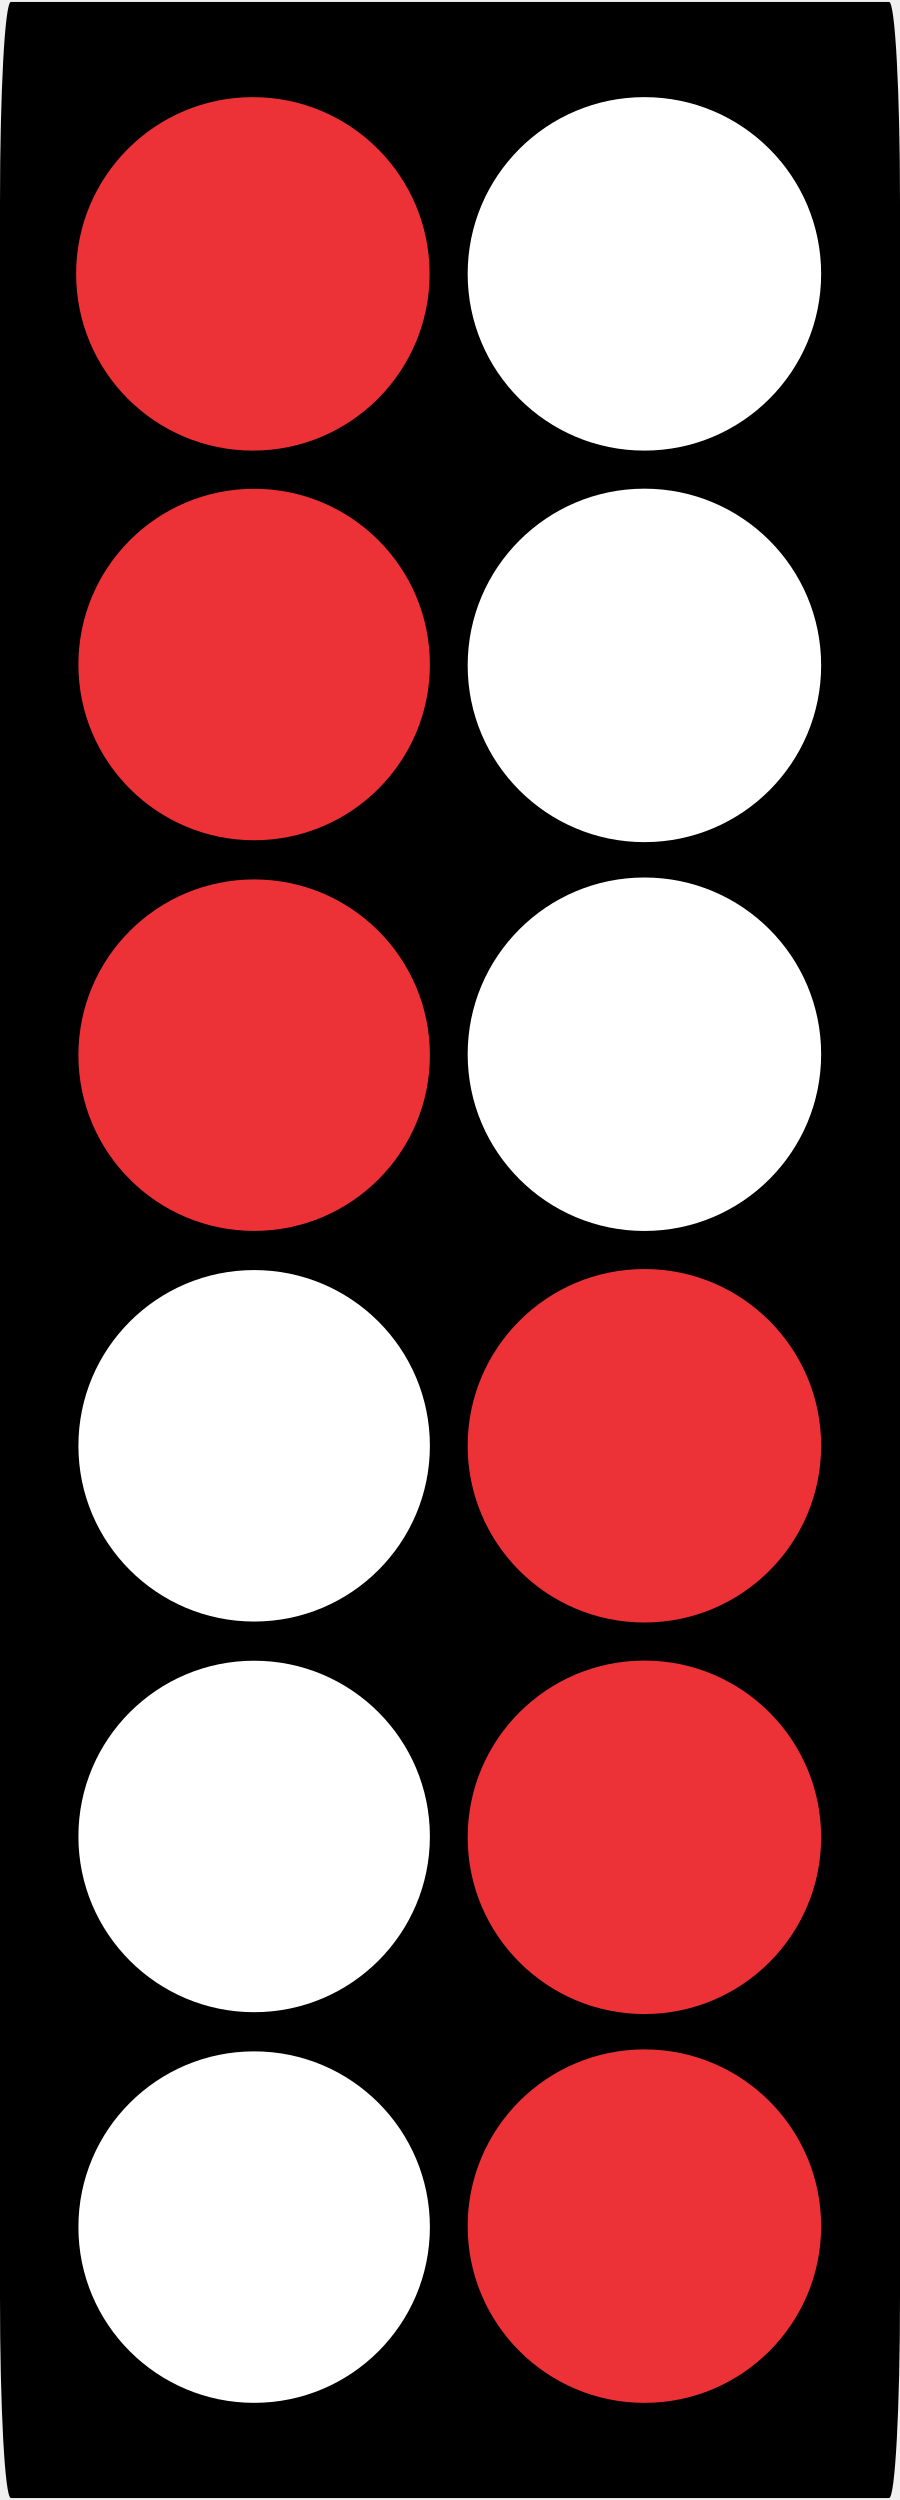
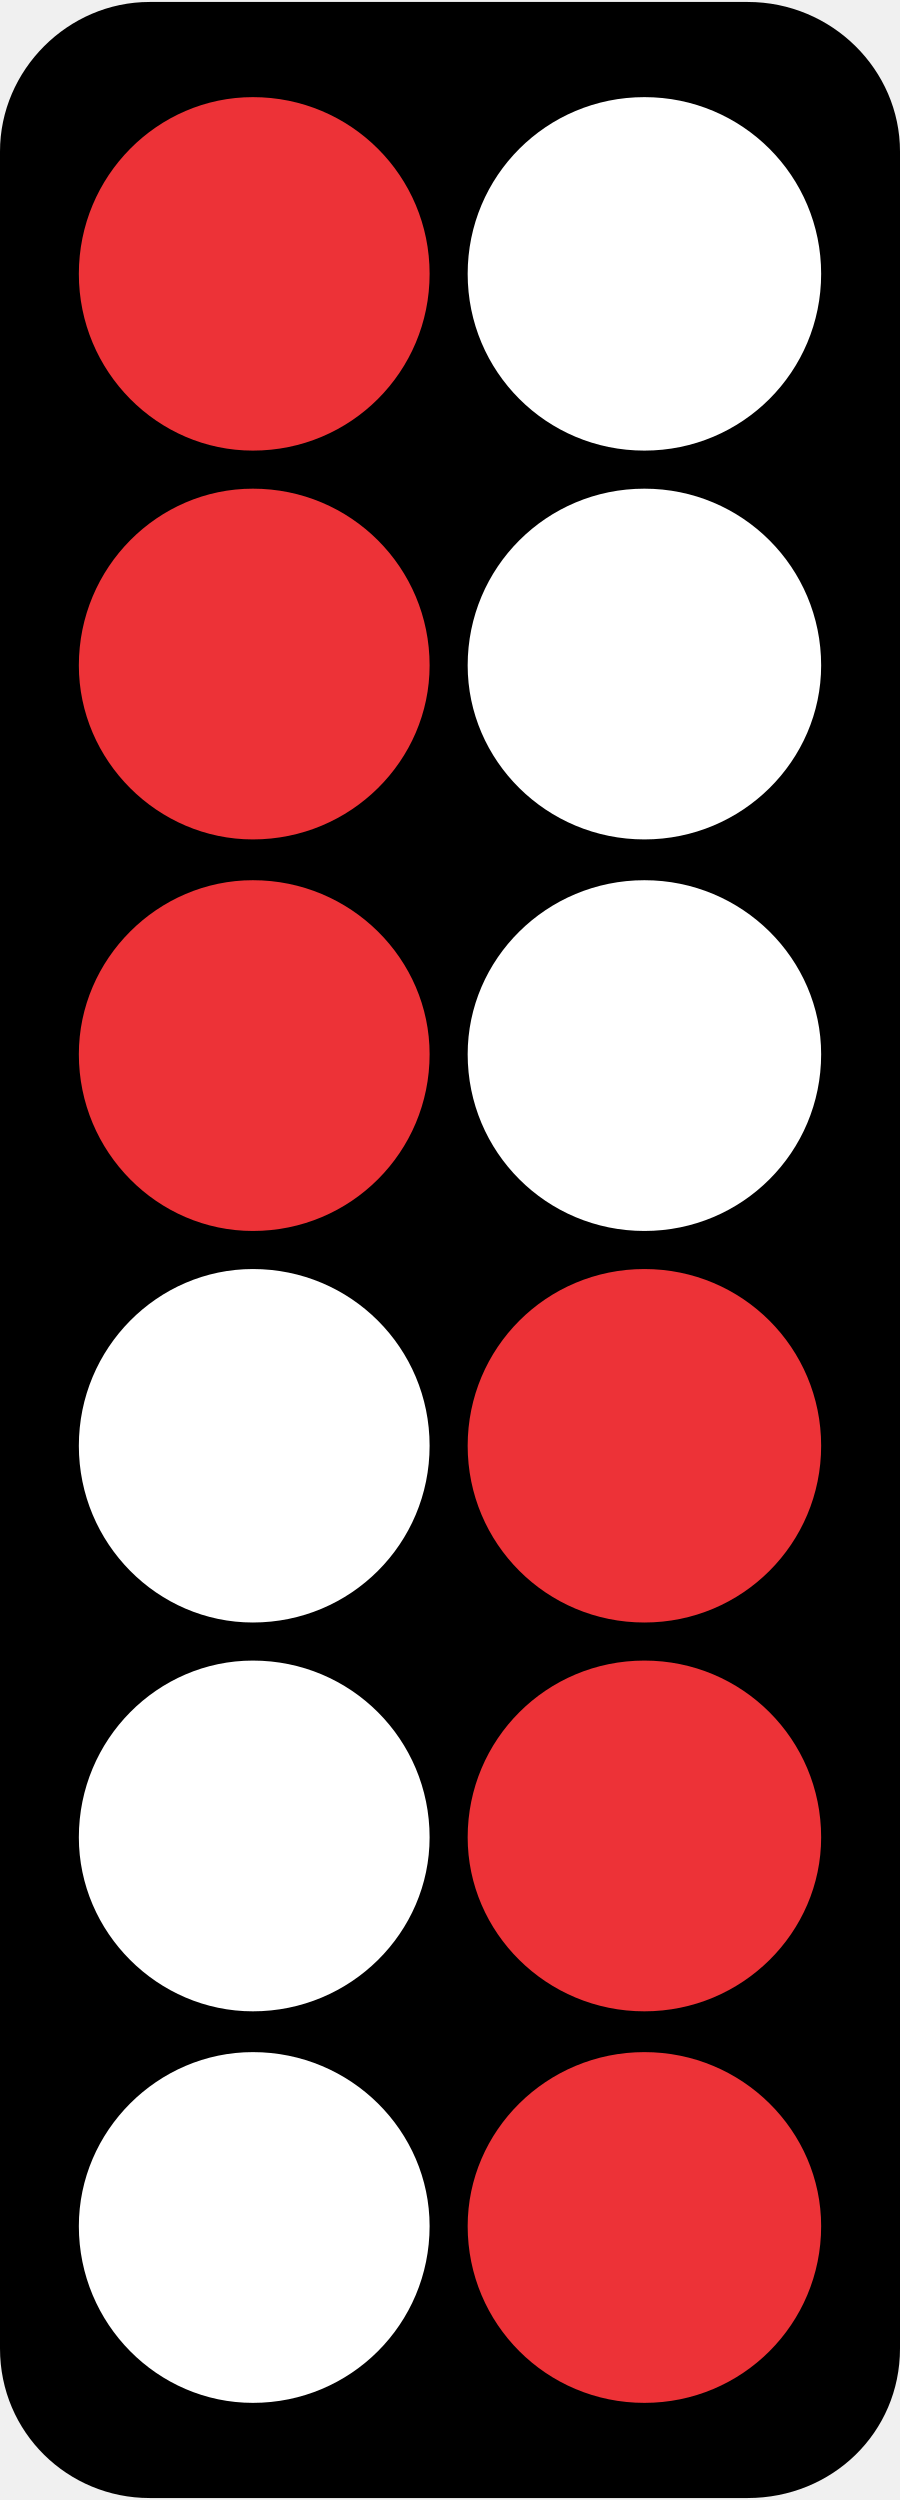
<svg xmlns="http://www.w3.org/2000/svg" xml:space="preserve" width="36px" height="100px" version="1.1" style="shape-rendering:geometricPrecision; text-rendering:geometricPrecision; image-rendering:optimizeQuality; fill-rule:evenodd; clip-rule:evenodd" viewBox="0 0 3.31 9.18">
  <defs>
    <style type="text/css">
   
    .fil0 {fill:black}
    .fil1 {fill:#ED3237}
    .fil2 {fill:white}
   
  </style>
  </defs>
  <g id="Layer_x0020_1">
-     <g id="_2339819452368">
-       <rect class="fil0" width="3.31" height="9.18" rx="0.04" ry="0.74" />
-       <circle class="fil1" cx="0.93" cy="1" r="0.65" />
-       <circle class="fil2" cx="2.37" cy="1" r="0.65" />
-       <circle class="fil1" transform="matrix(3.29825E-15 0.124536 -0.124535 3.29827E-15 0.934701 2.43671)" r="5.19" />
-       <circle class="fil1" transform="matrix(3.29825E-15 0.124536 -0.124535 3.29827E-15 0.934701 3.87343)" r="5.19" />
-       <circle class="fil2" transform="matrix(3.29825E-15 0.124536 -0.124535 3.29827E-15 0.934701 5.31014)" r="5.19" />
-       <circle class="fil2" transform="matrix(3.29825E-15 0.124536 -0.124535 3.29827E-15 0.934701 6.74686)" r="5.19" />
-       <circle class="fil2" transform="matrix(3.29825E-15 0.124536 -0.124535 3.29827E-15 0.934701 8.18357)" r="5.19" />
-       <circle class="fil2" cx="2.37" cy="2.44" r="0.65" />
-       <circle class="fil2" cx="2.37" cy="3.87" r="0.65" />
-       <circle class="fil1" cx="2.37" cy="5.31" r="0.65" />
-       <circle class="fil1" cx="2.37" cy="6.75" r="0.65" />
-       <circle class="fil1" cx="2.37" cy="8.18" r="0.65" />
+     <g id="_2809579675664">
+       <path class="fil0" d="M0.55 0l2.2 0c0.31,0 0.56,0.25 0.56,0.55l0 8.08c0,0.31 -0.25,0.55 -0.56,0.55l-2.2 0c-0.3,0 -0.55,-0.24 -0.55,-0.55l0 -8.08c0,-0.3 0.25,-0.55 0.55,-0.55z" />
+       <path class="fil1" d="M0.93 0.35c0.36,0 0.65,0.29 0.65,0.65 0,0.36 -0.29,0.65 -0.65,0.65 -0.35,0 -0.64,-0.29 -0.64,-0.65 0,-0.36 0.29,-0.65 0.64,-0.65z" />
+       <path class="fil2" d="M2.37 0.35c0.36,0 0.65,0.29 0.65,0.65 0,0.36 -0.29,0.65 -0.65,0.65 -0.36,0 -0.65,-0.29 -0.65,-0.65 0,-0.36 0.29,-0.65 0.65,-0.65z" />
+       <path class="fil1" d="M1.58 2.44c0,0.35 -0.29,0.64 -0.65,0.64 -0.35,0 -0.64,-0.29 -0.64,-0.64 0,-0.36 0.29,-0.65 0.64,-0.65 0.36,0 0.65,0.29 0.65,0.65z" />
+       <path class="fil1" d="M1.58 3.87c0,0.36 -0.29,0.65 -0.65,0.65 -0.35,0 -0.64,-0.29 -0.64,-0.65 0,-0.35 0.29,-0.64 0.64,-0.64 0.36,0 0.65,0.29 0.65,0.64z" />
+       <path class="fil2" d="M1.58 5.31c0,0.36 -0.29,0.65 -0.65,0.65 -0.35,0 -0.64,-0.29 -0.64,-0.65 0,-0.36 0.29,-0.65 0.64,-0.65 0.36,0 0.65,0.29 0.65,0.65z" />
+       <path class="fil2" d="M1.58 6.75c0,0.35 -0.29,0.64 -0.65,0.64 -0.35,0 -0.64,-0.29 -0.64,-0.64 0,-0.36 0.29,-0.65 0.64,-0.65 0.36,0 0.65,0.29 0.65,0.65z" />
+       <path class="fil2" d="M1.58 8.18c0,0.36 -0.29,0.65 -0.65,0.65 -0.35,0 -0.64,-0.29 -0.64,-0.65 0,-0.35 0.29,-0.64 0.64,-0.64 0.36,0 0.65,0.29 0.65,0.64z" />
+       <path class="fil2" d="M2.37 1.79c0.36,0 0.65,0.29 0.65,0.65 0,0.35 -0.29,0.64 -0.65,0.64 -0.36,0 -0.65,-0.29 -0.65,-0.64 0,-0.36 0.29,-0.65 0.65,-0.65z" />
+       <path class="fil2" d="M2.37 3.23c0.36,0 0.65,0.29 0.65,0.64 0,0.36 -0.29,0.65 -0.65,0.65 -0.36,0 -0.65,-0.29 -0.65,-0.65 0,-0.35 0.29,-0.64 0.65,-0.64z" />
+       <path class="fil1" d="M2.37 4.66c0.36,0 0.65,0.29 0.65,0.65 0,0.36 -0.29,0.65 -0.65,0.65 -0.36,0 -0.65,-0.29 -0.65,-0.65 0,-0.36 0.29,-0.65 0.65,-0.65z" />
+       <path class="fil1" d="M2.37 6.1c0.36,0 0.65,0.29 0.65,0.65 0,0.35 -0.29,0.64 -0.65,0.64 -0.36,0 -0.65,-0.29 -0.65,-0.64 0,-0.36 0.29,-0.65 0.65,-0.65z" />
+       <path class="fil1" d="M2.37 7.54c0.36,0 0.65,0.29 0.65,0.64 0,0.36 -0.29,0.65 -0.65,0.65 -0.36,0 -0.65,-0.29 -0.65,-0.65 0,-0.35 0.29,-0.64 0.65,-0.64z" />
    </g>
  </g>
</svg>
